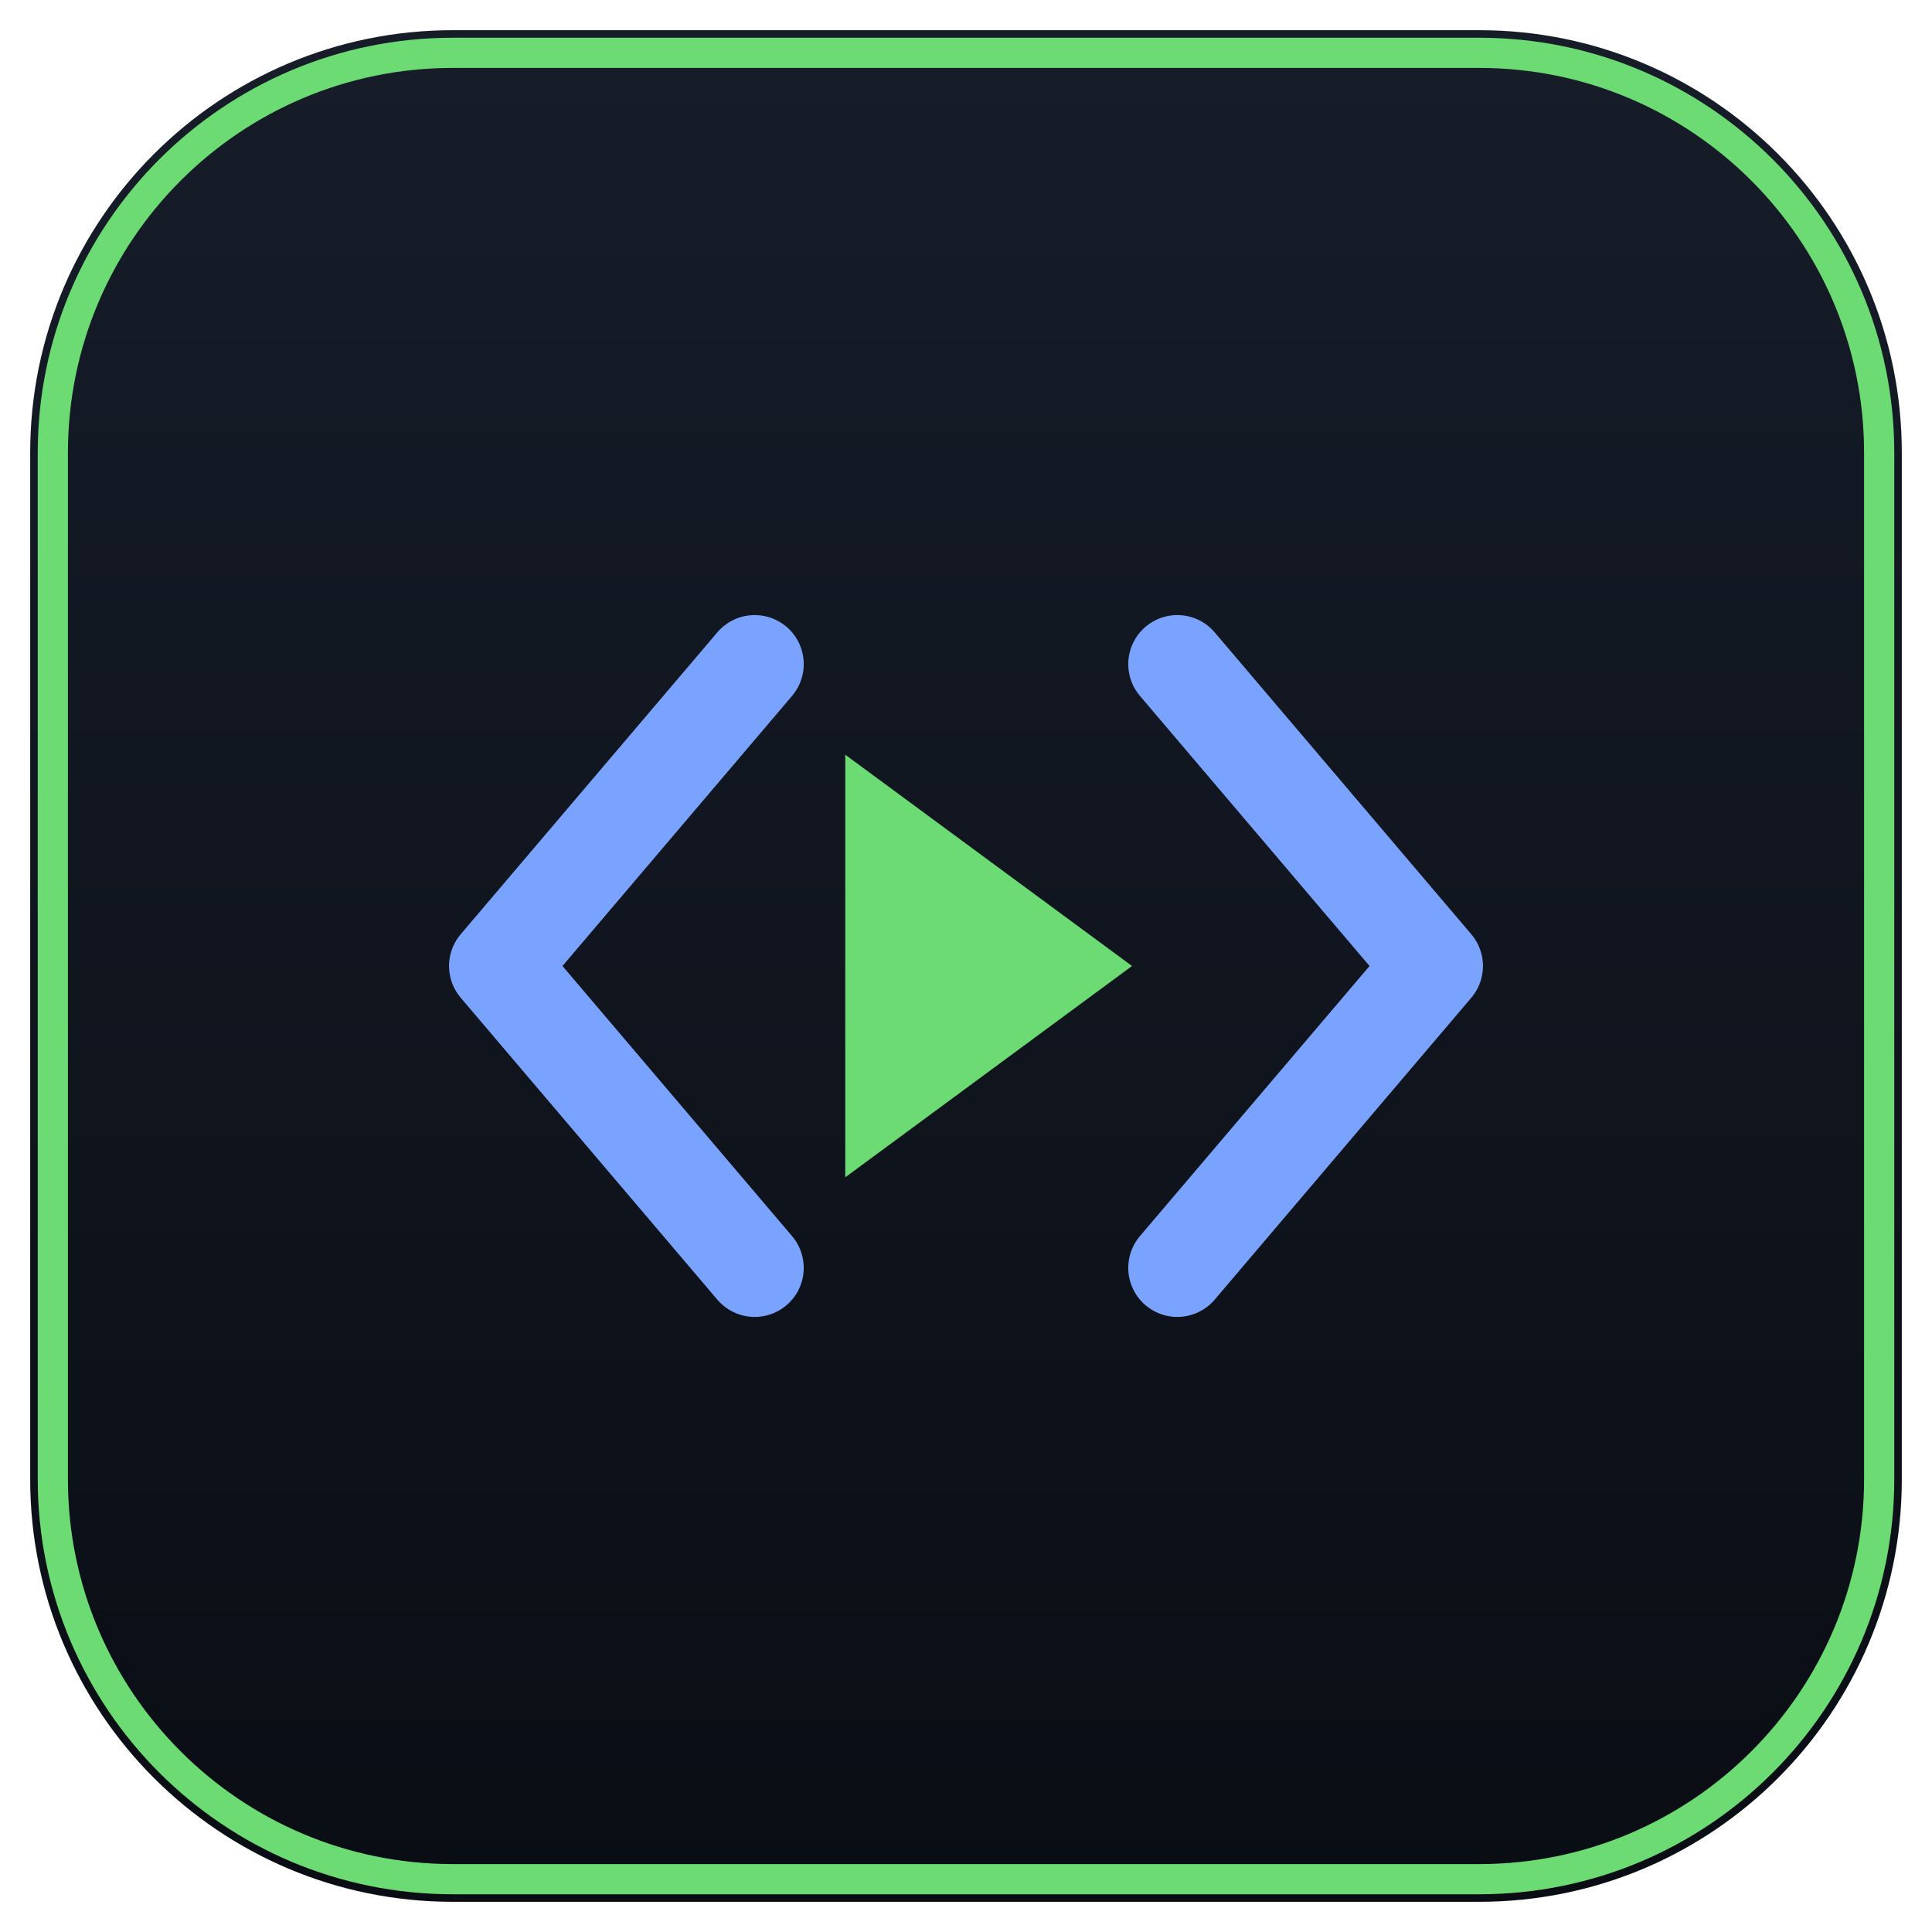
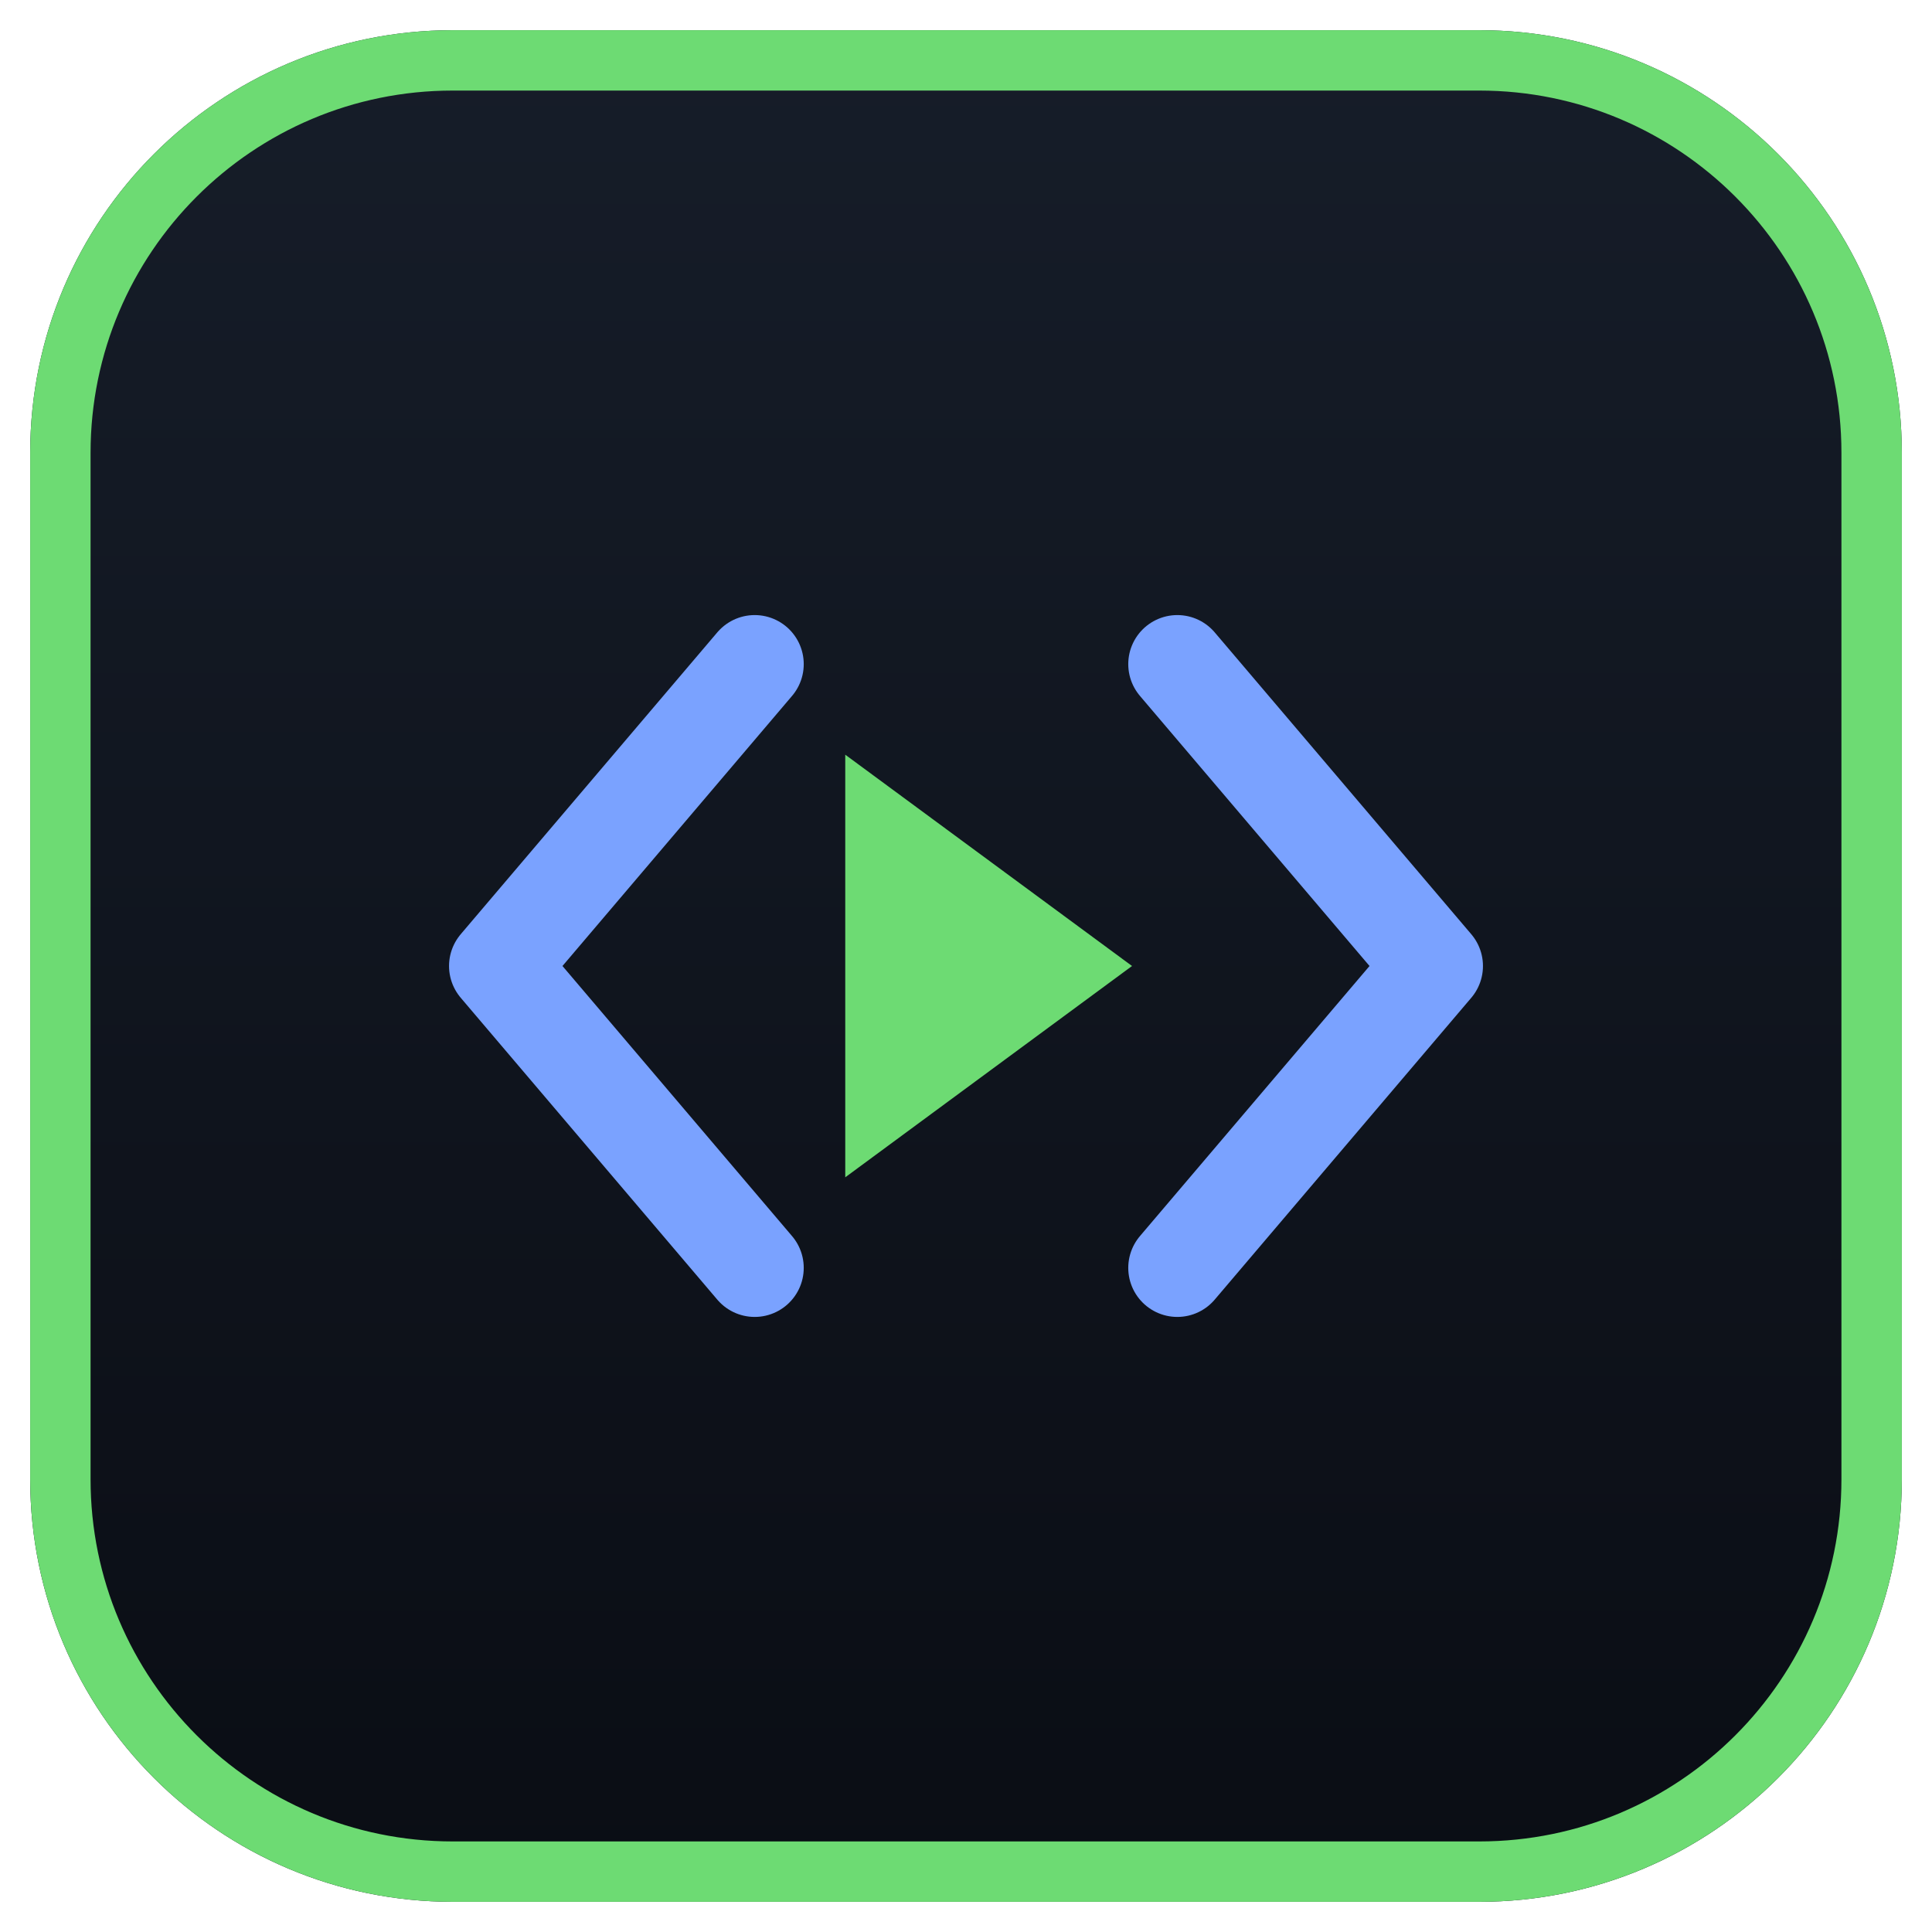
<svg xmlns="http://www.w3.org/2000/svg" width="128" height="128" viewBox="0 0 128 128">
  <defs>
    <linearGradient id="tile" x1="0" y1="0" x2="0" y2="1">
      <stop offset="0" stop-color="#161d29" />
      <stop offset="1" stop-color="#0a0d14" />
    </linearGradient>
  </defs>
  <rect x="2" y="2" width="124" height="124" rx="28" ry="28" fill="url(#tile)" />
-   <rect x="3.5" y="3.5" width="121" height="121" rx="26.5" ry="26.5" fill="none" stroke="#6ddb73" stroke-width="2" />
+   <rect x="4" y="4" width="120" height="120" rx="26" ry="26" fill="none" stroke="#6ddb73" stroke-width="4" />
  <g fill="none" stroke="#7aa2ff" stroke-width="6.5" stroke-linecap="round" stroke-linejoin="round">
    <polyline points="50,44 33,64 50,84" />
    <polyline points="78,44 95,64 78,84" />
  </g>
  <path d="M56 50 L56 78 L75 64 Z" fill="#6ddb73" />
</svg>
